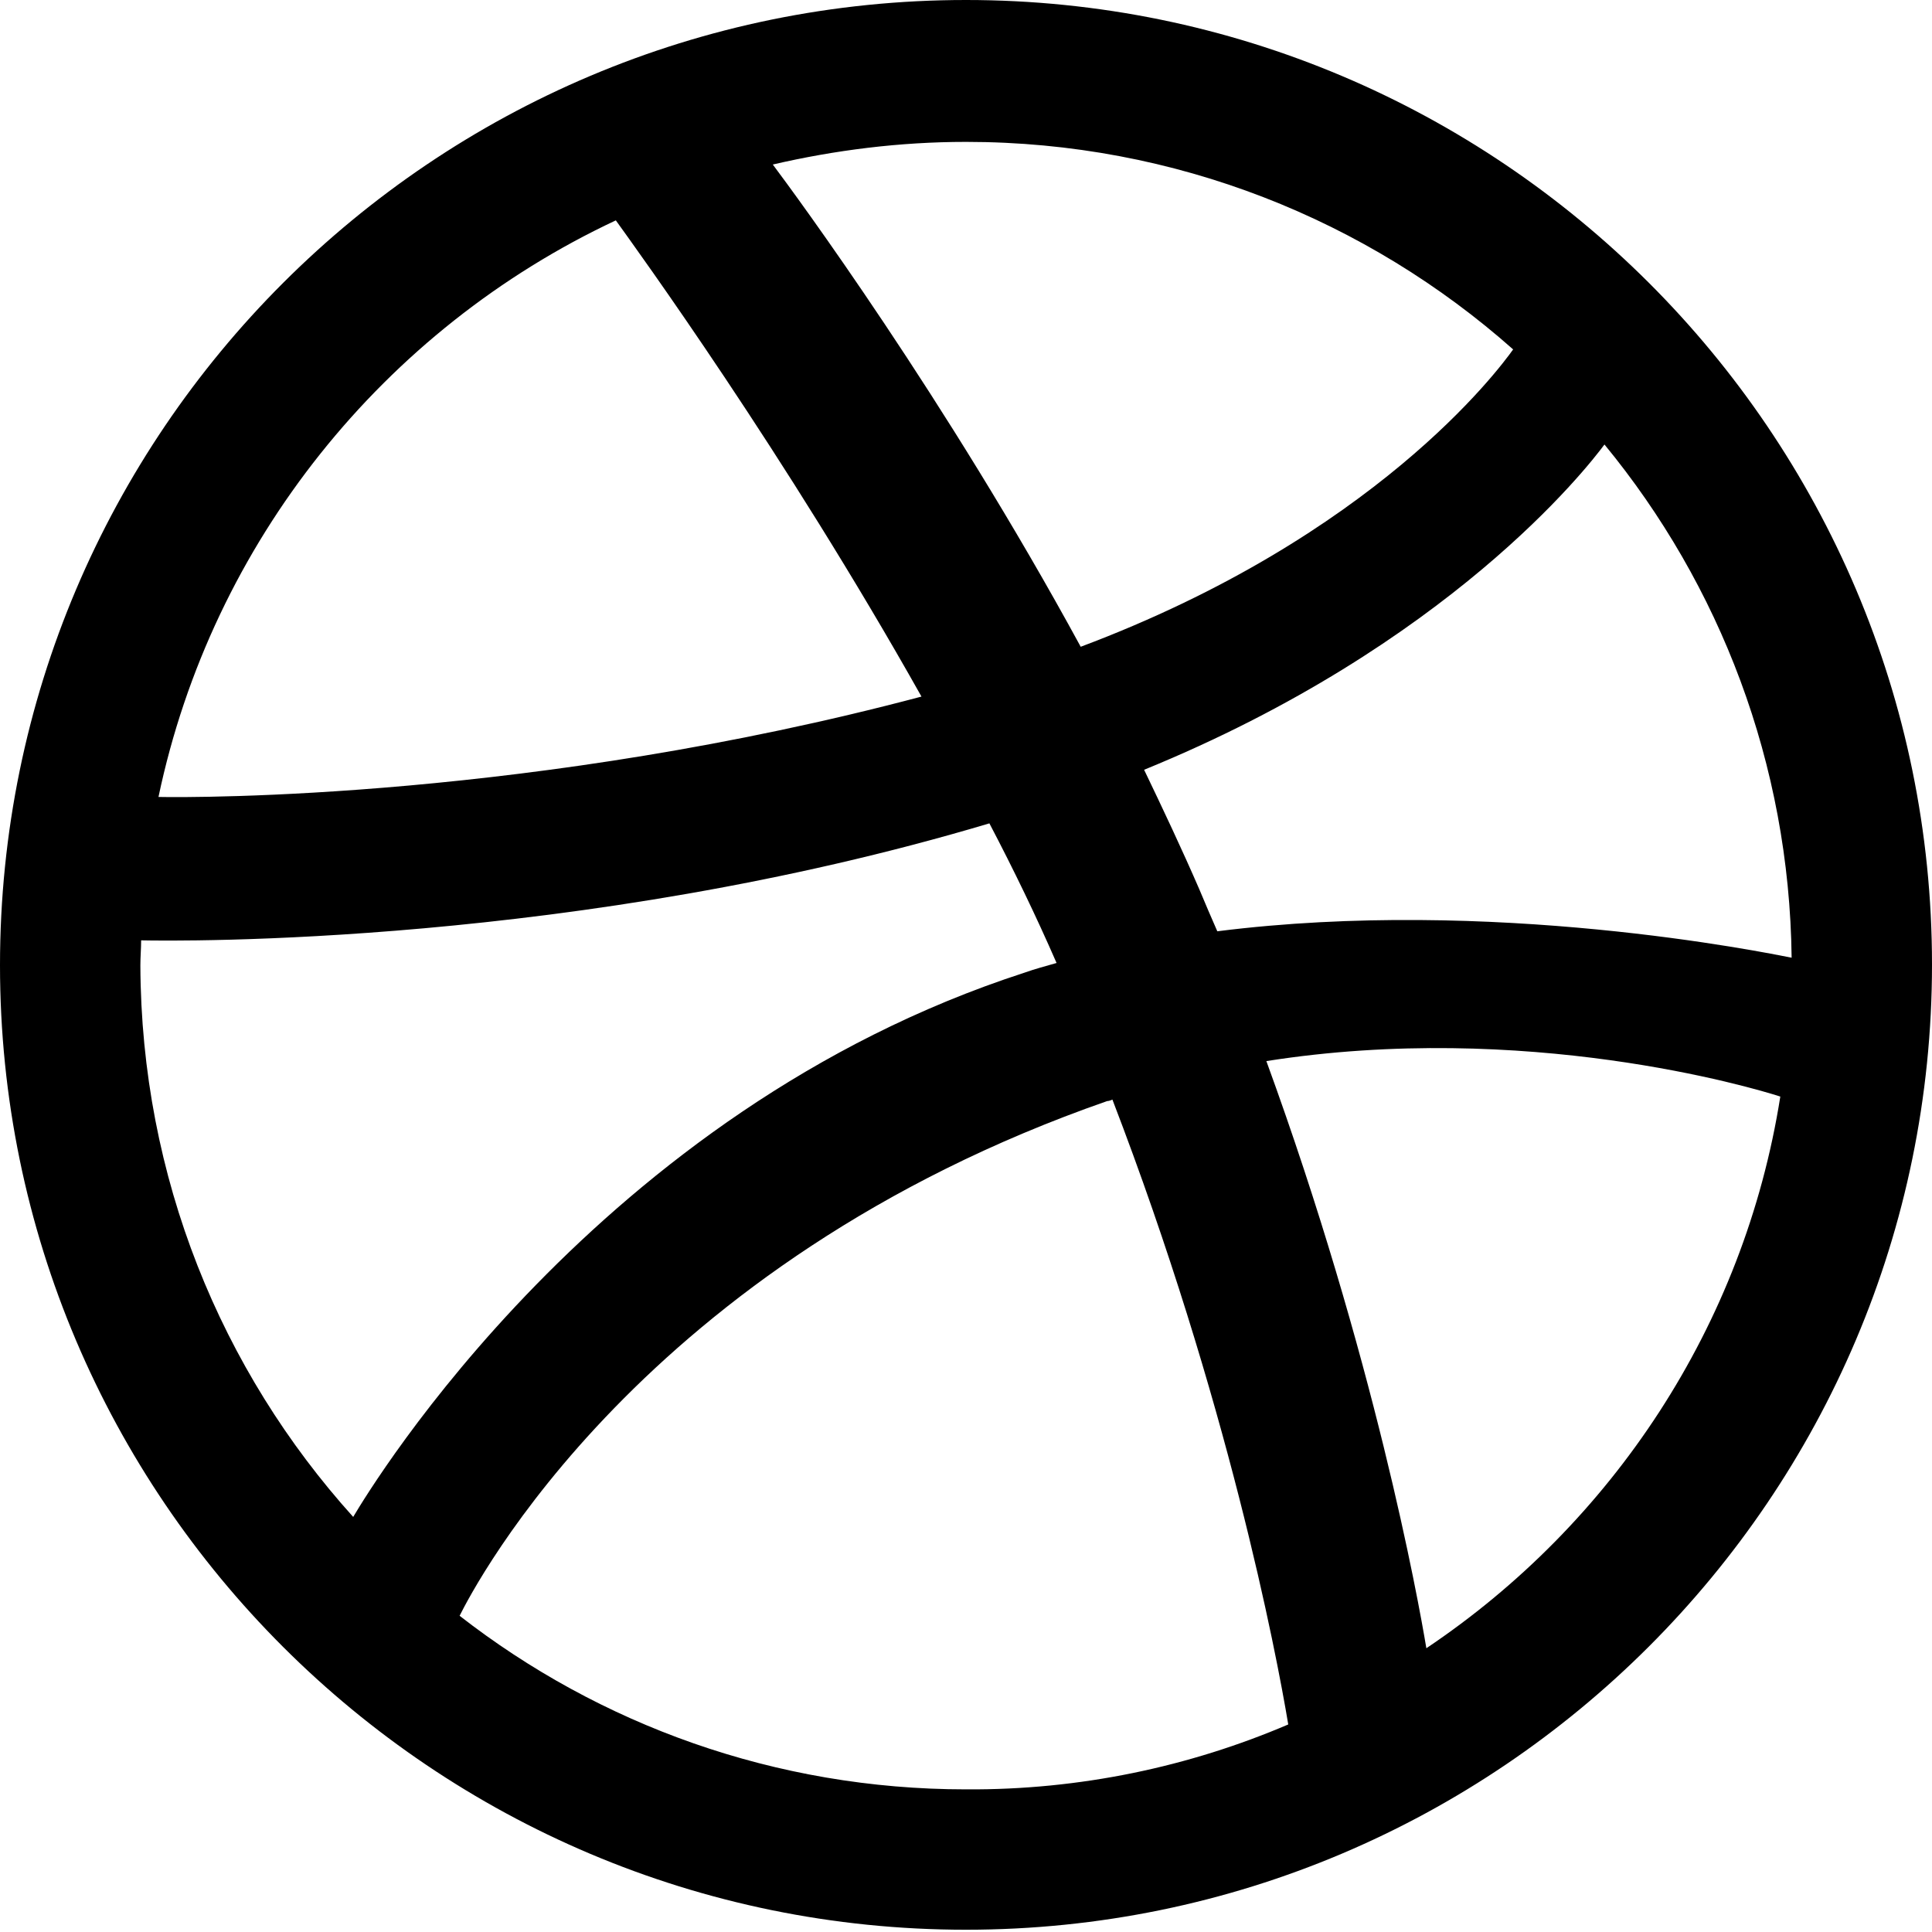
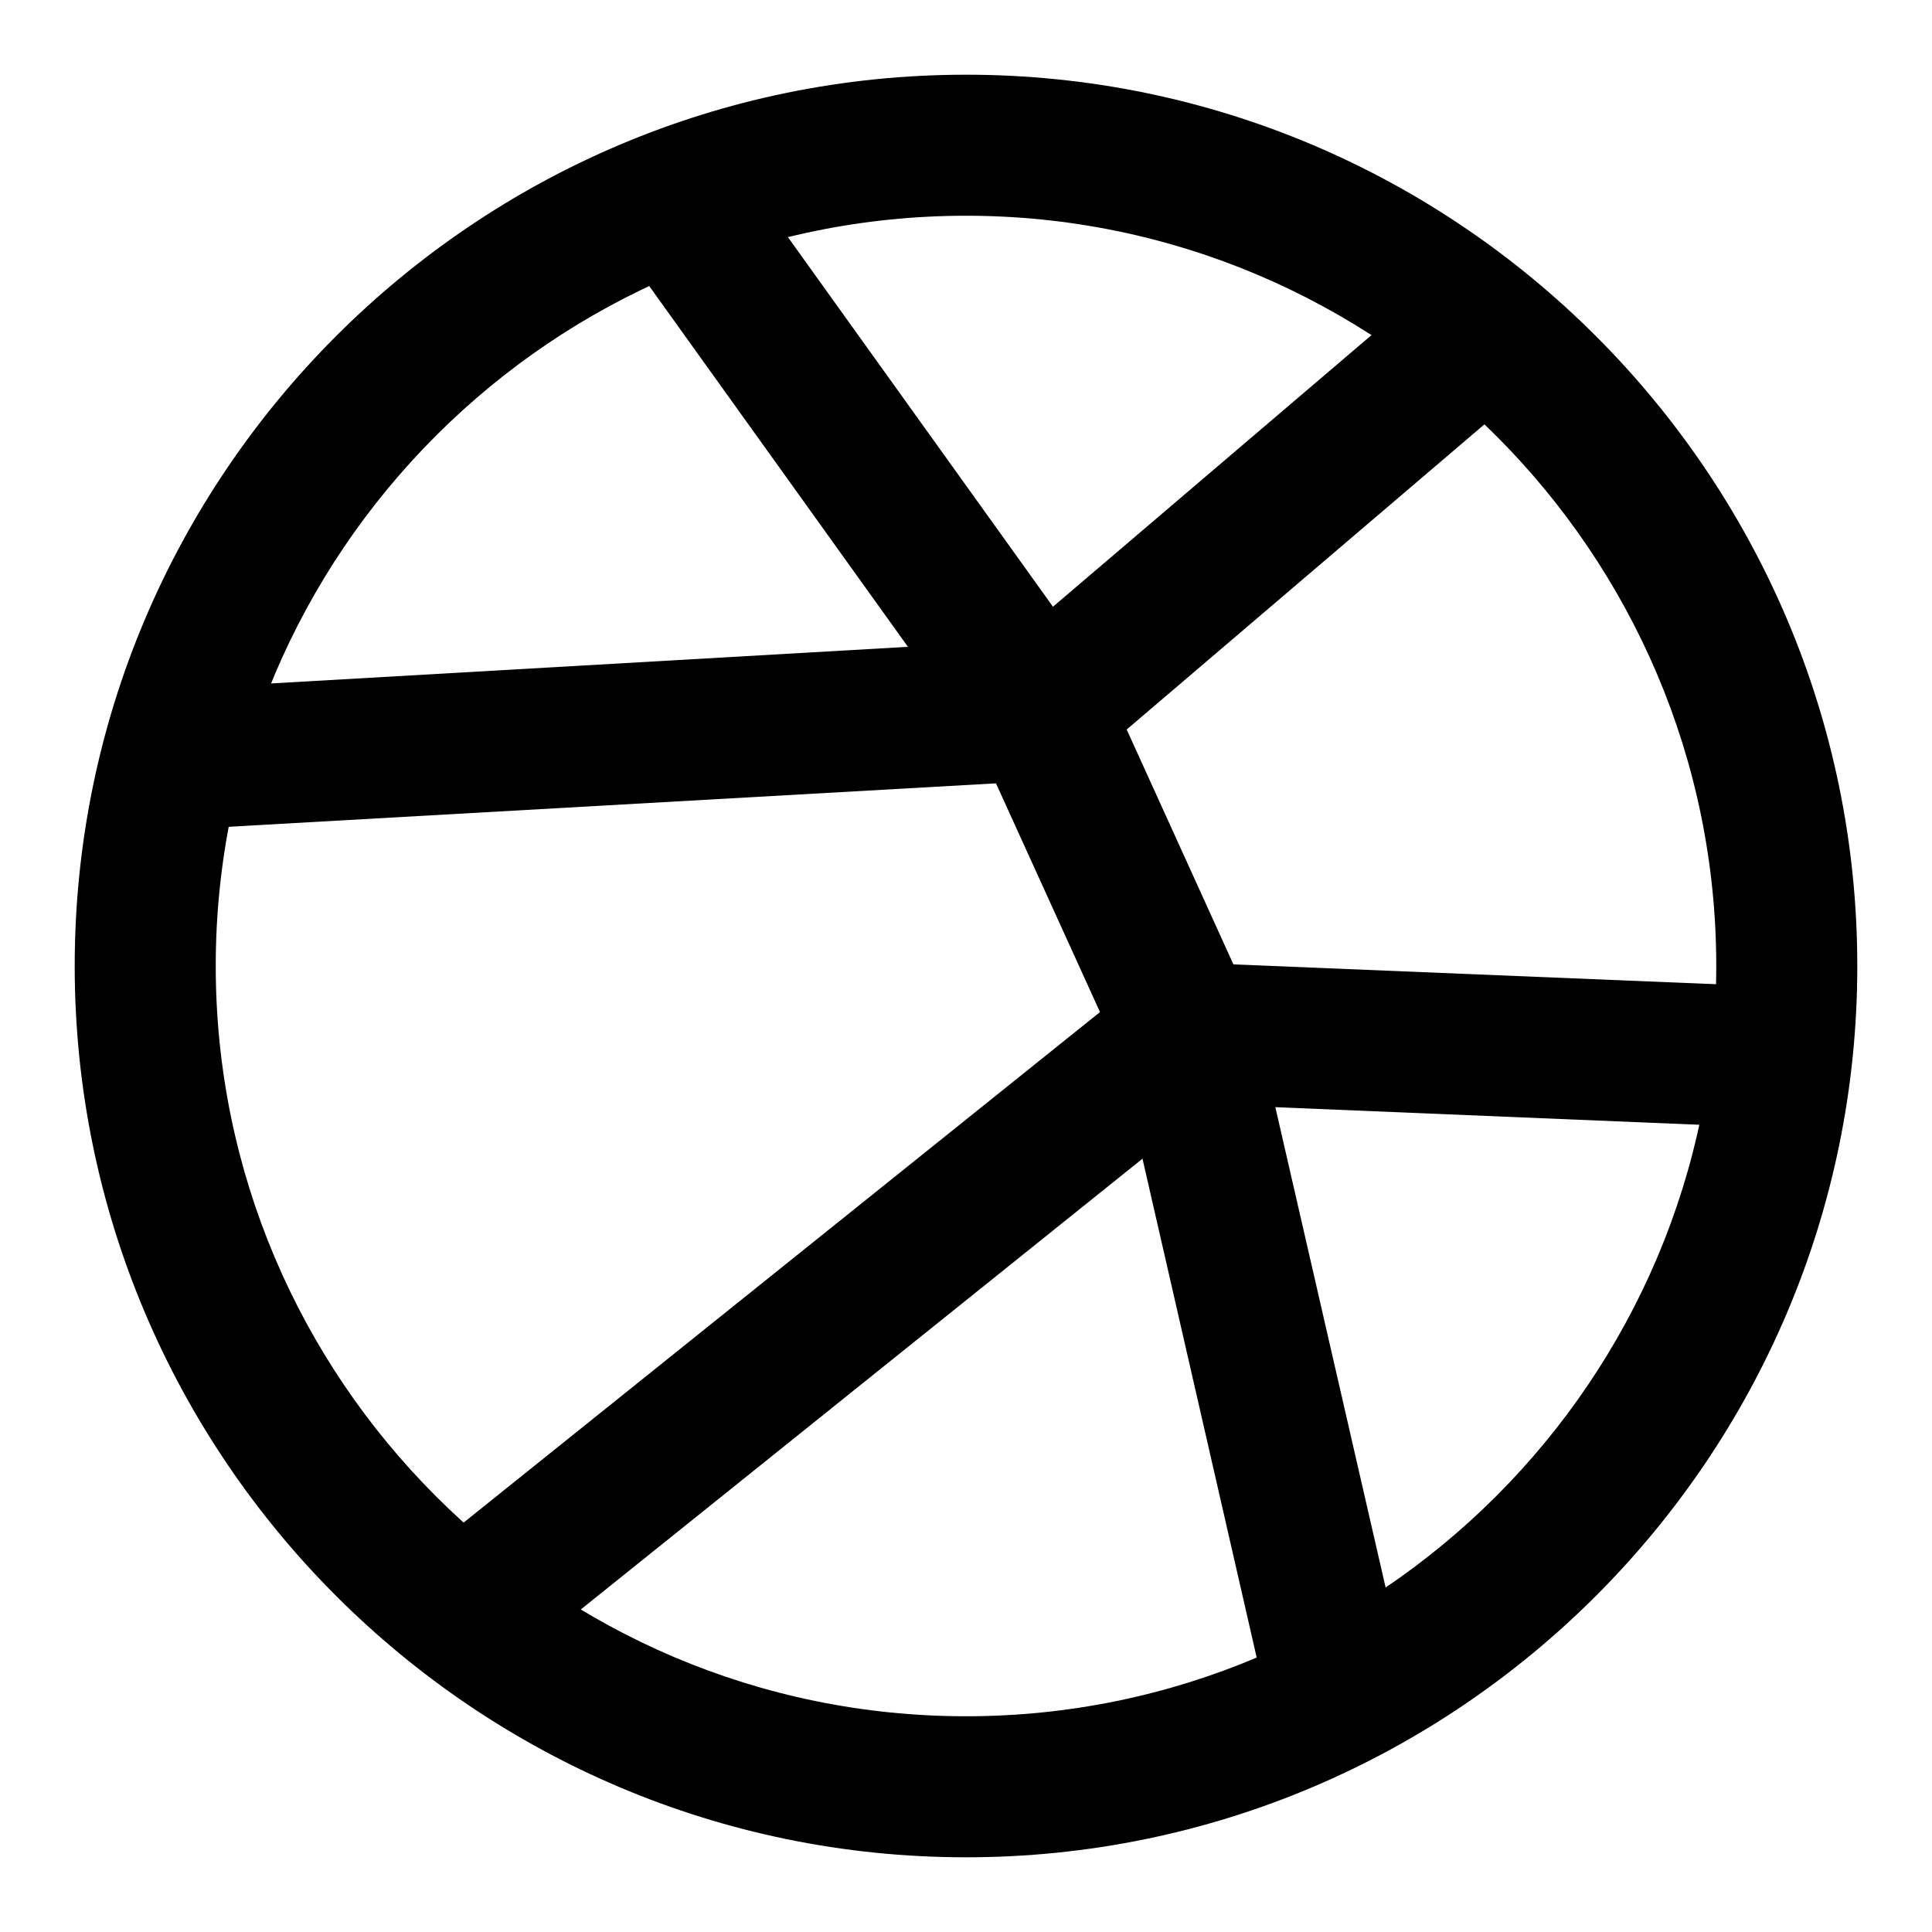
- <svg xmlns="http://www.w3.org/2000/svg" width="256px" height="256px" viewBox="0 0 256 256" version="1.1">
-   <defs />
-   <g id="Page-1" stroke="none" stroke-width="1" fill="none" fill-rule="evenodd">
-     <g id="dribbble-icon-1" fill-rule="nonzero" fill="#000000">
-       <path d="M128,255.7 C57.4,255.7 0,198.4 0,127.9 C0,57.3 57.4,0 128,0 C198.6,0 256,57.3 256,127.8 C256,198.3 198.6,255.7 128,255.7 Z M235.9,145.3 C232.2,144.1 202.1,135.2 167.8,140.6 C182.1,179.8 187.9,211.8 189,218.4 C213.6,201.9 231.1,175.7 235.9,145.3 Z M170.7,228.5 C169.1,218.9 162.7,185.5 147.4,145.7 C147.2,145.8 146.9,145.9 146.7,145.9 C85,167.4 62.9,210.1 60.9,214.1 C79.4,228.5 102.7,237.1 128,237.1 C143.1,237.2 157.6,234.1 170.7,228.5 L170.7,228.5 Z M46.8,201 C49.3,196.8 79.3,147.2 135.7,128.9 C137.1,128.4 138.6,128 140,127.6 C137.3,121.4 134.3,115.2 131.1,109.1 C76.5,125.4 23.5,124.7 18.7,124.6 C18.7,125.7 18.6,126.8 18.6,127.9 C18.7,156 29.3,181.6 46.8,201 L46.8,201 Z M21,105.6 C25.9,105.7 70.9,105.9 122.1,92.3 C104,60.1 84.4,33.1 81.6,29.2 C50.9,43.6 28.1,71.8 21,105.6 Z M102.4,21.8 C105.4,25.8 125.3,52.8 143.2,85.7 C182.1,71.1 198.5,49.1 200.5,46.3 C181.2,29.2 155.8,18.8 128,18.8 C119.2,18.8 110.6,19.9 102.4,21.8 L102.4,21.8 Z M212.6,58.9 C210.3,62 192,85.5 151.6,102 C154.1,107.2 156.6,112.5 158.9,117.8 C159.7,119.7 160.5,121.6 161.3,123.4 C197.7,118.8 233.8,126.2 237.4,126.9 C237.1,101.2 227.9,77.5 212.6,58.9 L212.6,58.9 Z" id="Shape" />
+ <svg xmlns="http://www.w3.org/2000/svg" version="1.1" id="Layer_1" x="0px" y="0px" viewBox="0 0 300 300" style="enable-background:new 0 0 300 300;" xml:space="preserve">
+   <g id="v1_17_">
+     <g id="v1_18_">
+       <g id="White_82_">
+         <g>
+           <path d="M150,288.4c-76.3,0-138.4-62.1-138.4-138.4S73.7,11.6,150,11.6S288.4,73.7,288.4,150S226.3,288.4,150,288.4z M150,33.5      C85.8,33.5,33.5,85.8,33.5,150S85.8,266.5,150,266.5S266.5,214.2,266.5,150S214.2,33.5,150,33.5z" />
+           <g>
+             <polygon points="197.5,267.7 173.6,163.3 152,115.8 93.7,34.5 111.5,21.7 171.1,104.8 194.5,156.3 194.7,157.4 218.9,262.8             " />
+             <polygon points="24.6,129 23.4,107.2 157.3,99.5 224.5,42.2 238.7,58.9 165.9,121      " />
+             <polygon points="77,260.5 63.3,243.4 180.6,149.3 277.9,153.3 277,175.2 187.9,171.5      " />
+           </g>
+         </g>
+       </g>
    </g>
  </g>
</svg>
